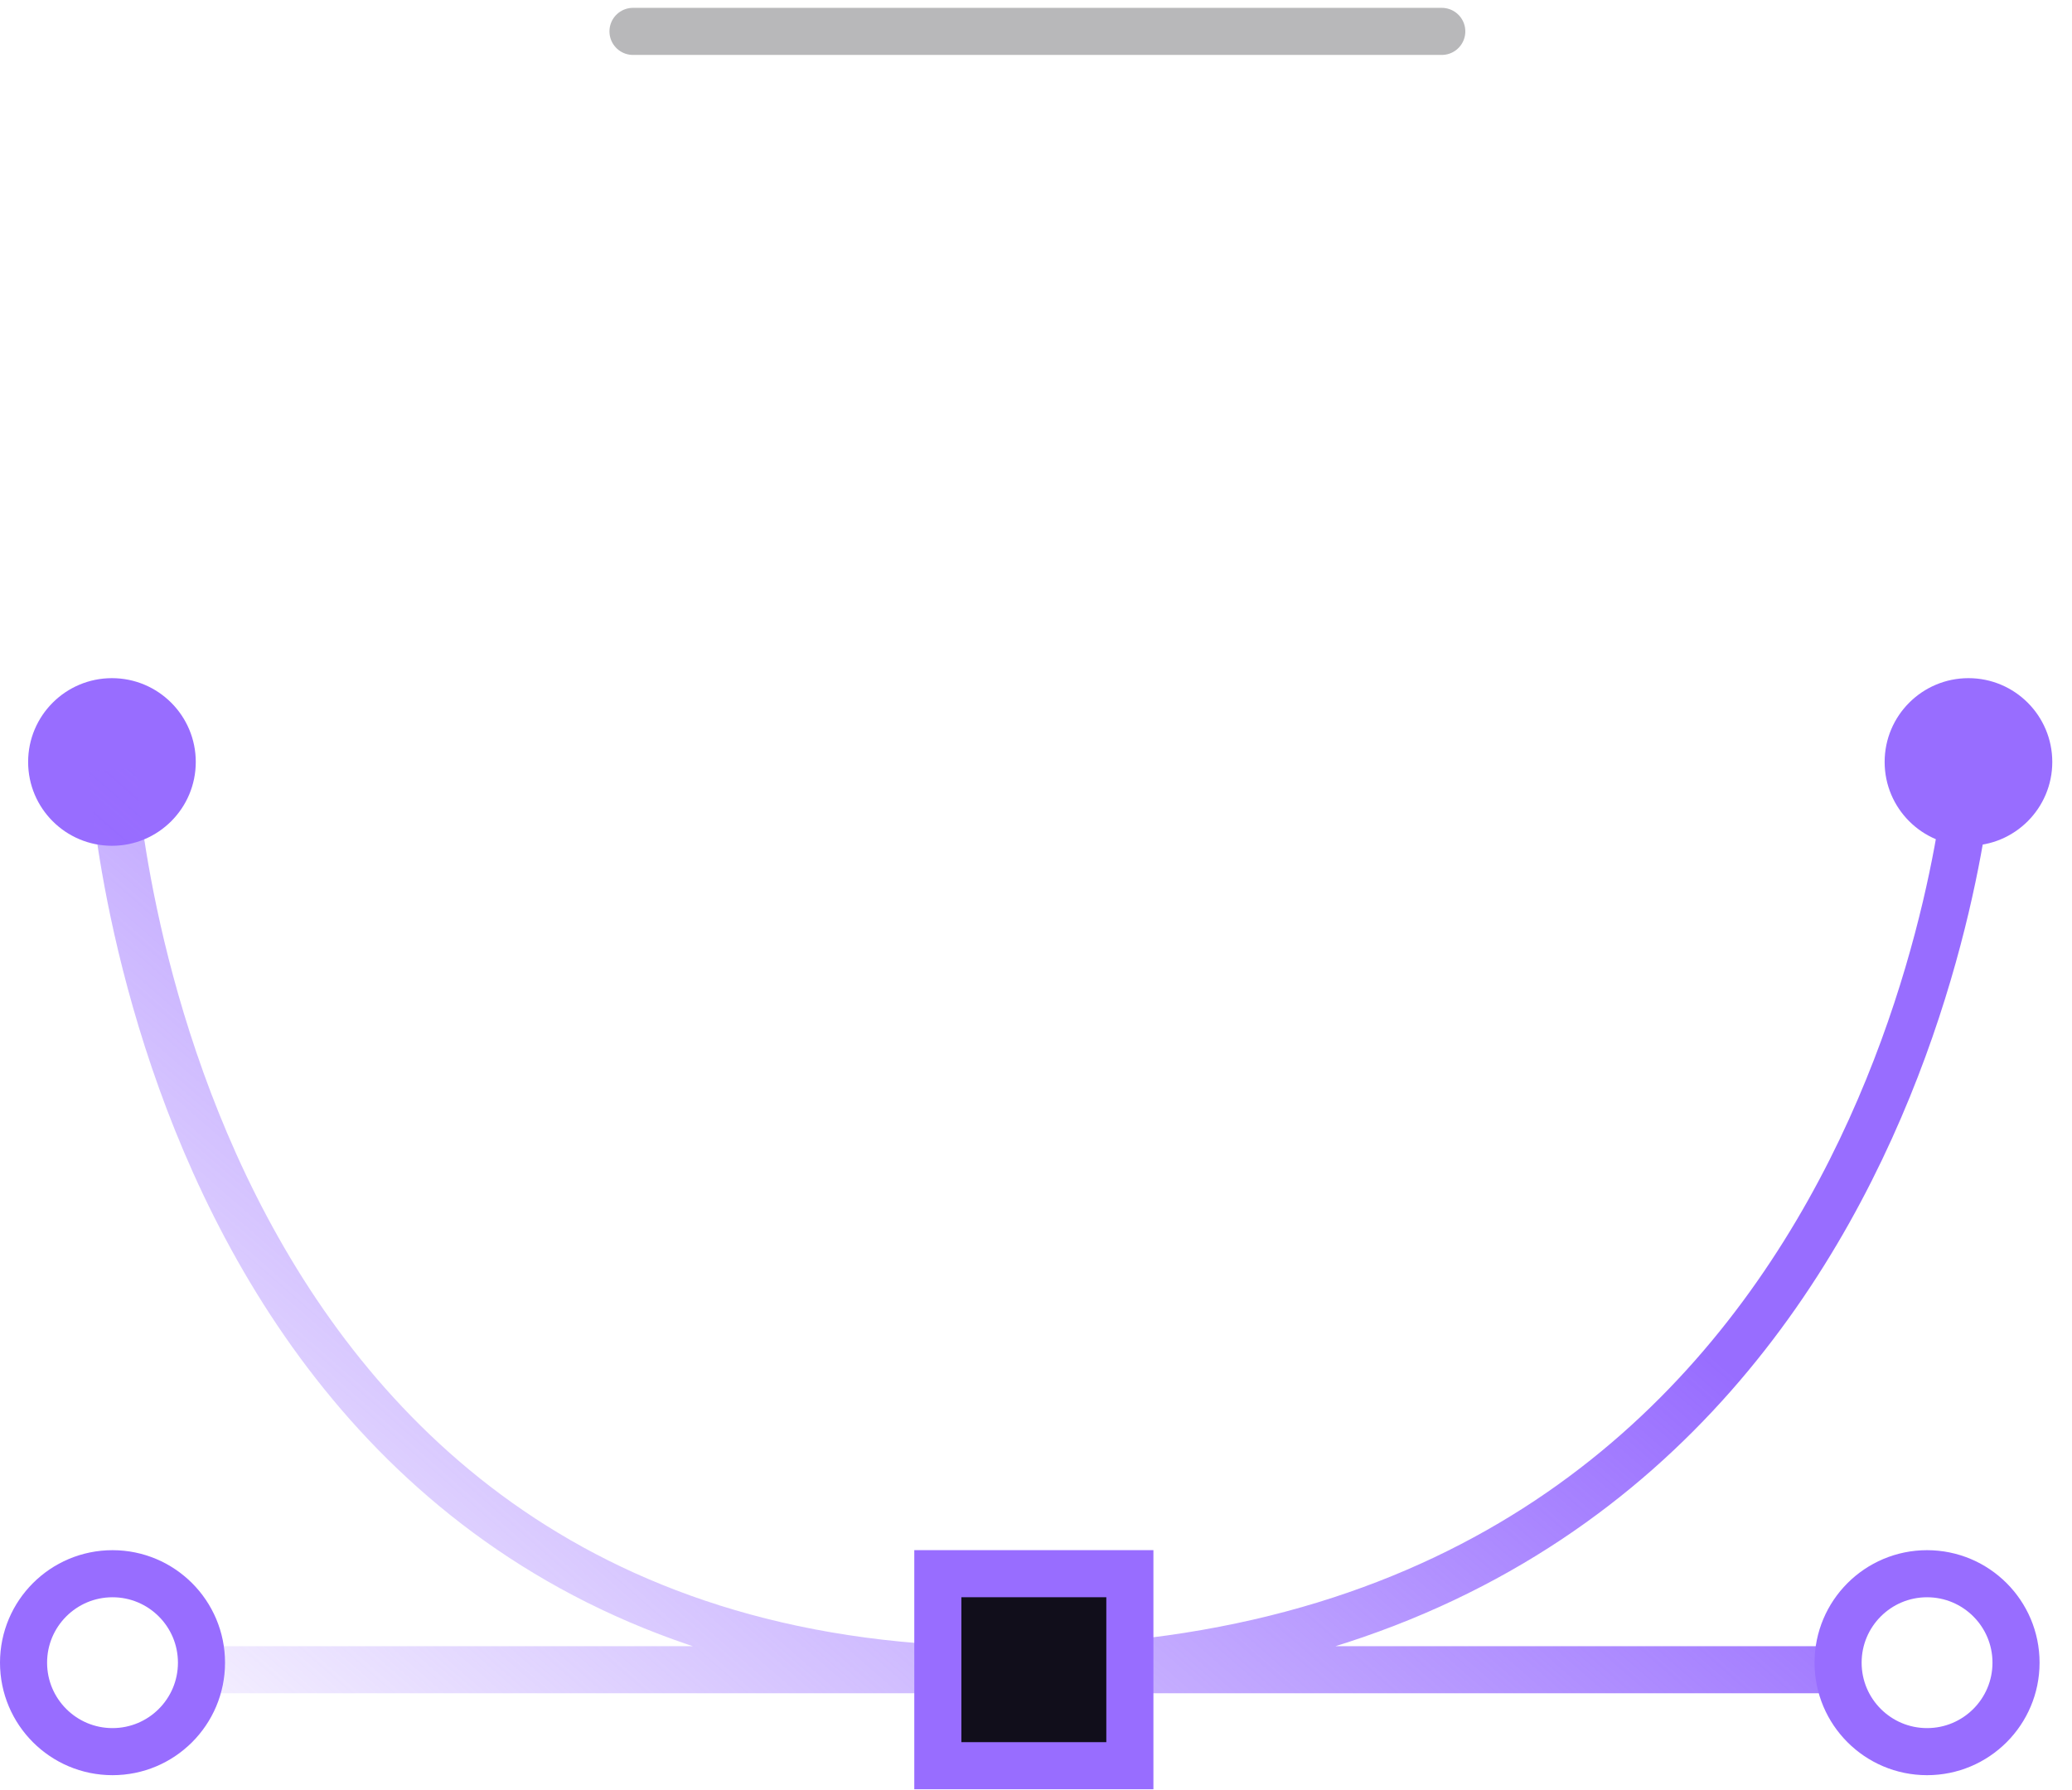
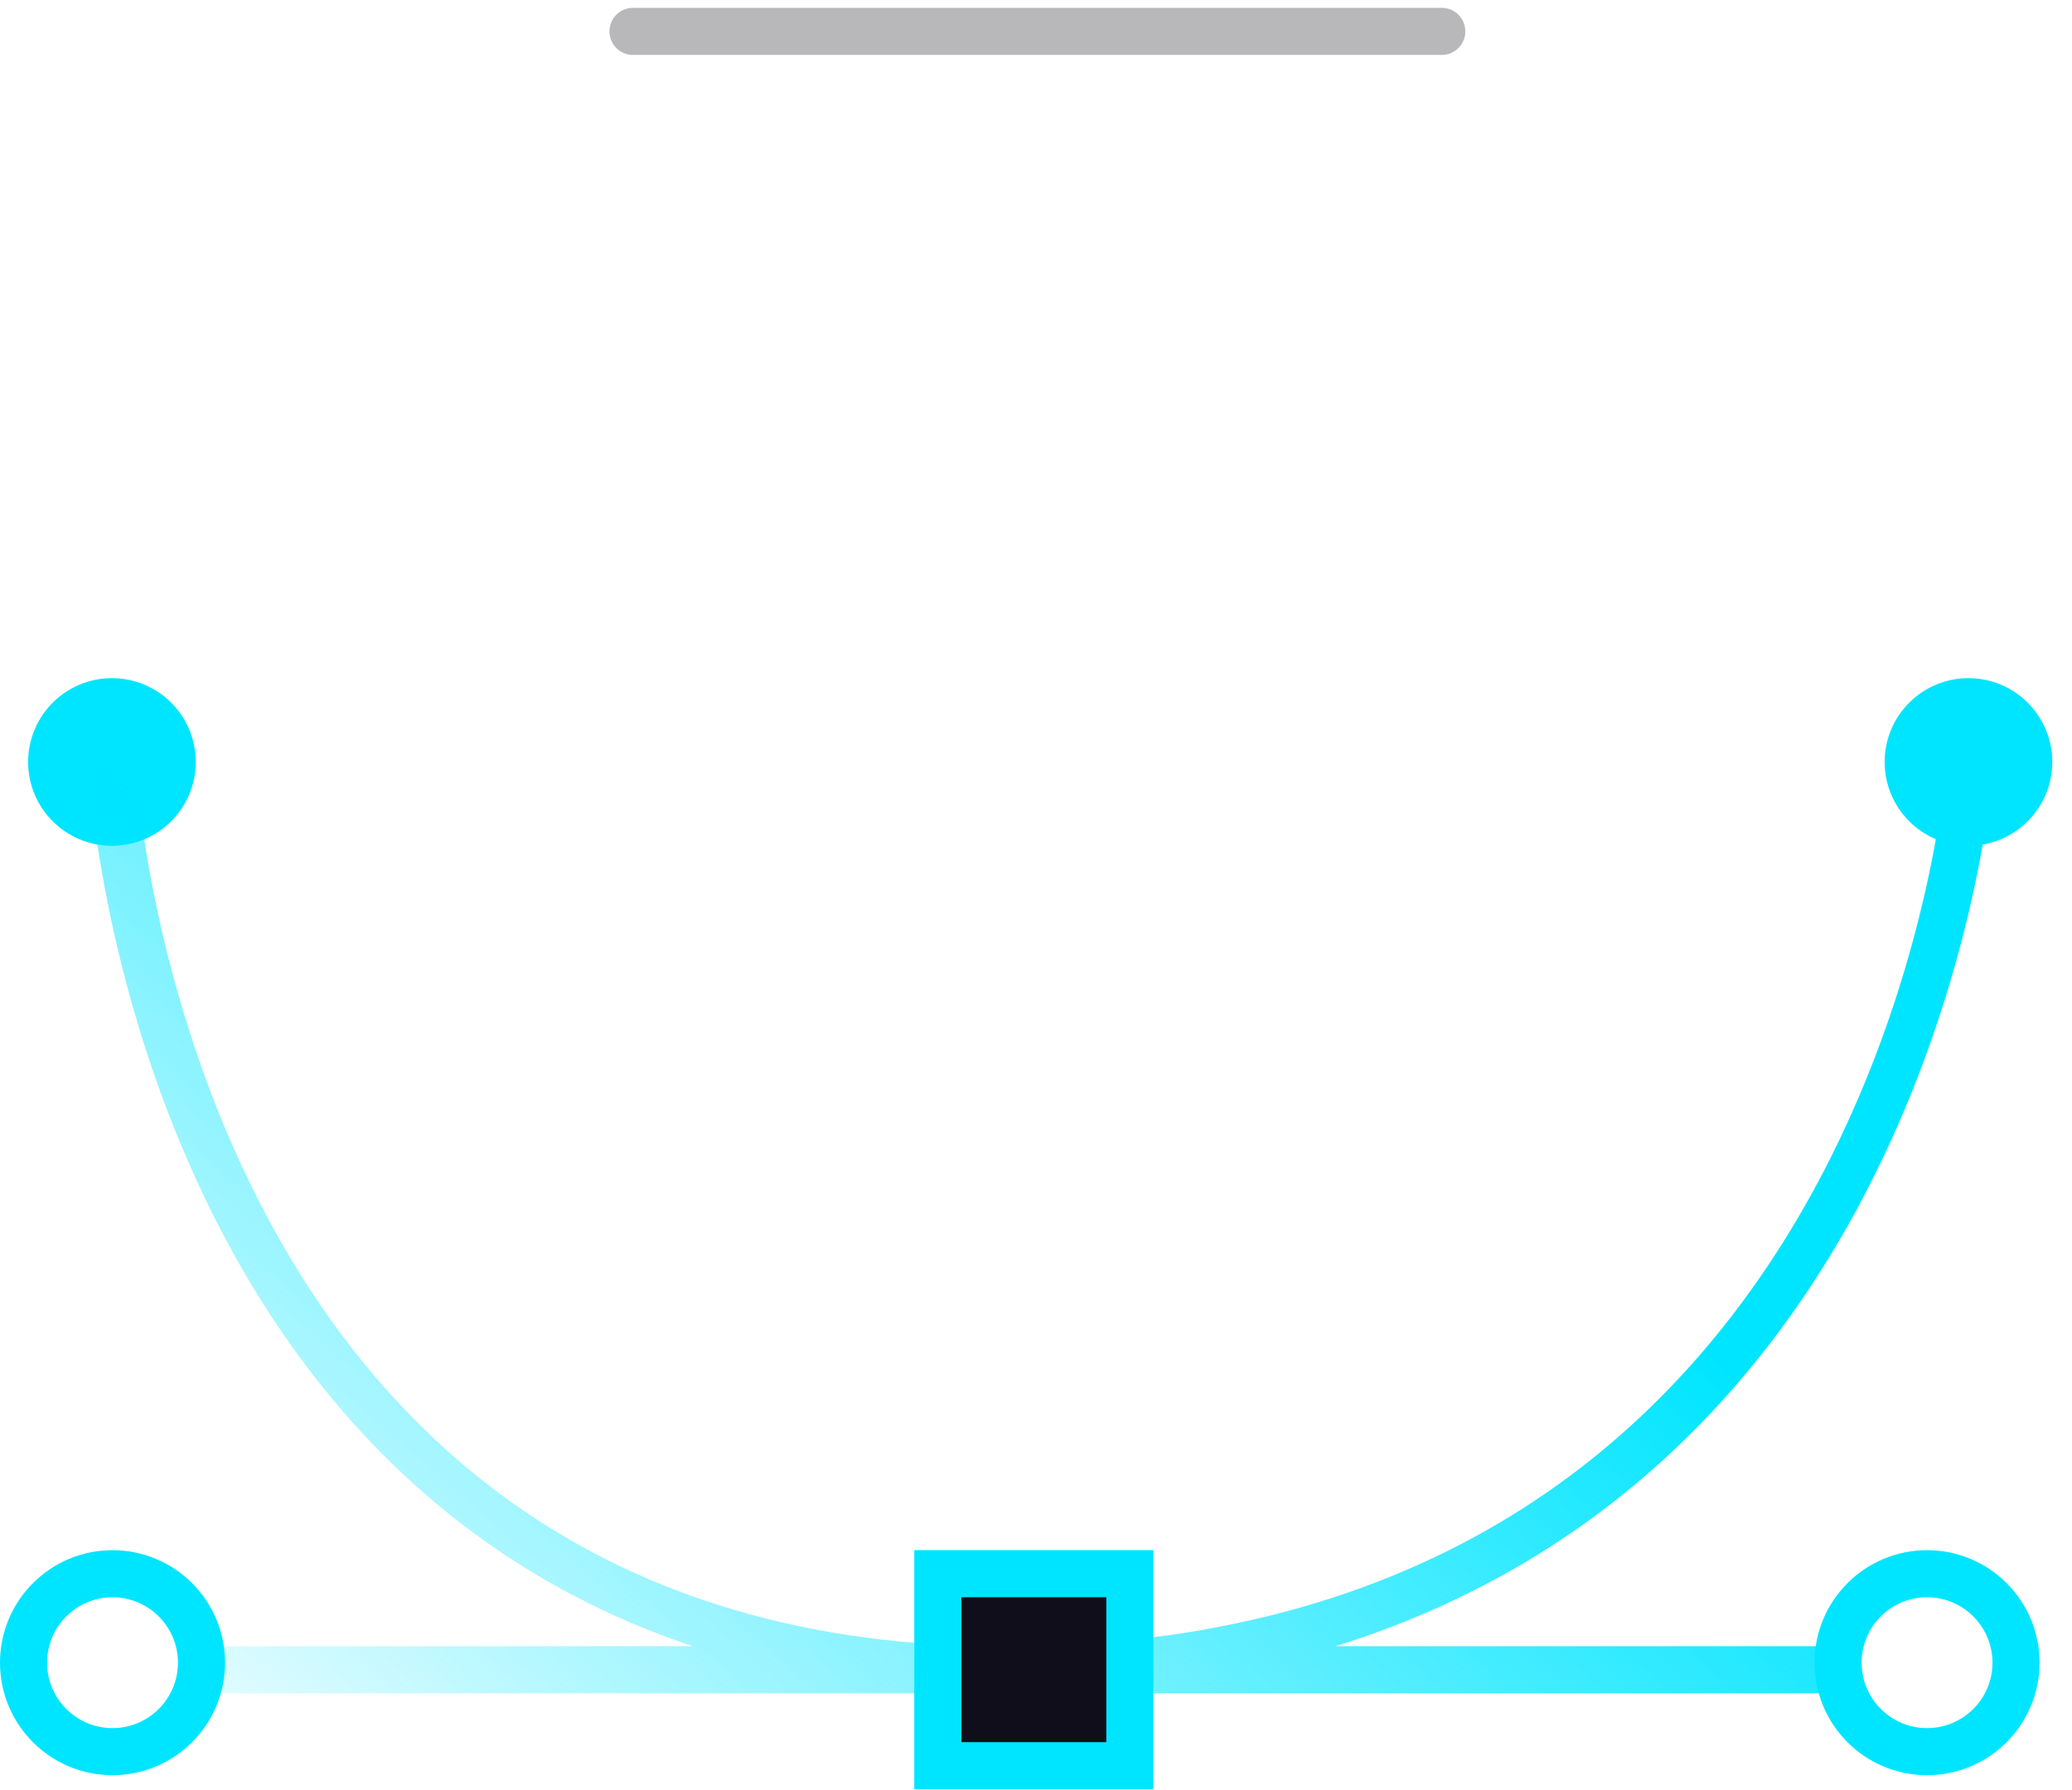
<svg xmlns="http://www.w3.org/2000/svg" width="66" height="57" viewBox="0 0 66 57" fill="none">
-   <circle cx="3.566" cy="24.274" r="2.67" fill="#986DFF" />
-   <circle cx="62.702" cy="24.274" r="2.67" fill="#986DFF" />
+   <circle cx="3.566" cy="24.274" r="2.67" fill="#00E5FF" />
+   <circle cx="62.702" cy="24.274" r="2.67" fill="#00E5FF" />
  <path d="M25.763 1.224H41.22C40.503 11.44 44.954 15.935 47.269 16.906L32.931 42.669L18.818 16.906C20.834 16.159 25.046 12.156 25.763 2.12" stroke="url(#paint0_linear_2173_285)" stroke-width="1.5" stroke-linecap="round" stroke-linejoin="round" />
  <path d="M20.163 1H45.925" stroke="#B8B8BA" stroke-width="1.5" stroke-linecap="round" stroke-linejoin="round" />
  <path d="M3.584 24.517C3.584 24.517 5.153 53.864 32.932 53.192C60.711 52.52 62.727 24.517 62.727 24.517M6.675 53.192H58.471" stroke="url(#paint1_linear_2173_285)" stroke-width="1.5" />
-   <circle cx="61.383" cy="52.968" r="2.834" stroke="#986DFF" stroke-width="1.5" />
-   <circle cx="3.584" cy="52.968" r="2.834" stroke="#986DFF" stroke-width="1.5" />
-   <rect x="29.873" y="50.133" width="6.117" height="6.117" fill="#110E1B" stroke="#986DFF" stroke-width="1.5" />
+   <circle cx="61.383" cy="52.968" r="2.834" stroke="#00E5FF" stroke-width="1.5" />
+   <circle cx="3.584" cy="52.968" r="2.834" stroke="#00E5FF" stroke-width="1.5" />
+   <rect x="29.873" y="50.133" width="6.117" height="6.117" fill="#110E1B" stroke="#00E5FF" stroke-width="1.5" />
  <defs>
    <linearGradient id="paint0_linear_2173_285" x1="50.629" y1="-9.753" x2="22.178" y2="39.084" gradientUnits="userSpaceOnUse">
      <stop stop-color="white" />
      <stop offset="1" stop-color="white" stop-opacity="0" />
    </linearGradient>
    <linearGradient id="paint1_linear_2173_285" x1="33.156" y1="24.517" x2="3.56" y2="58.403" gradientUnits="userSpaceOnUse">
-       <stop stop-color="#986DFF" />
-       <stop offset="1" stop-color="#986DFF" stop-opacity="0" />
+       <stop stop-color="#00E5FF" />
+       <stop offset="1" stop-color="#00E5FF" stop-opacity="0" />
    </linearGradient>
  </defs>
</svg>
